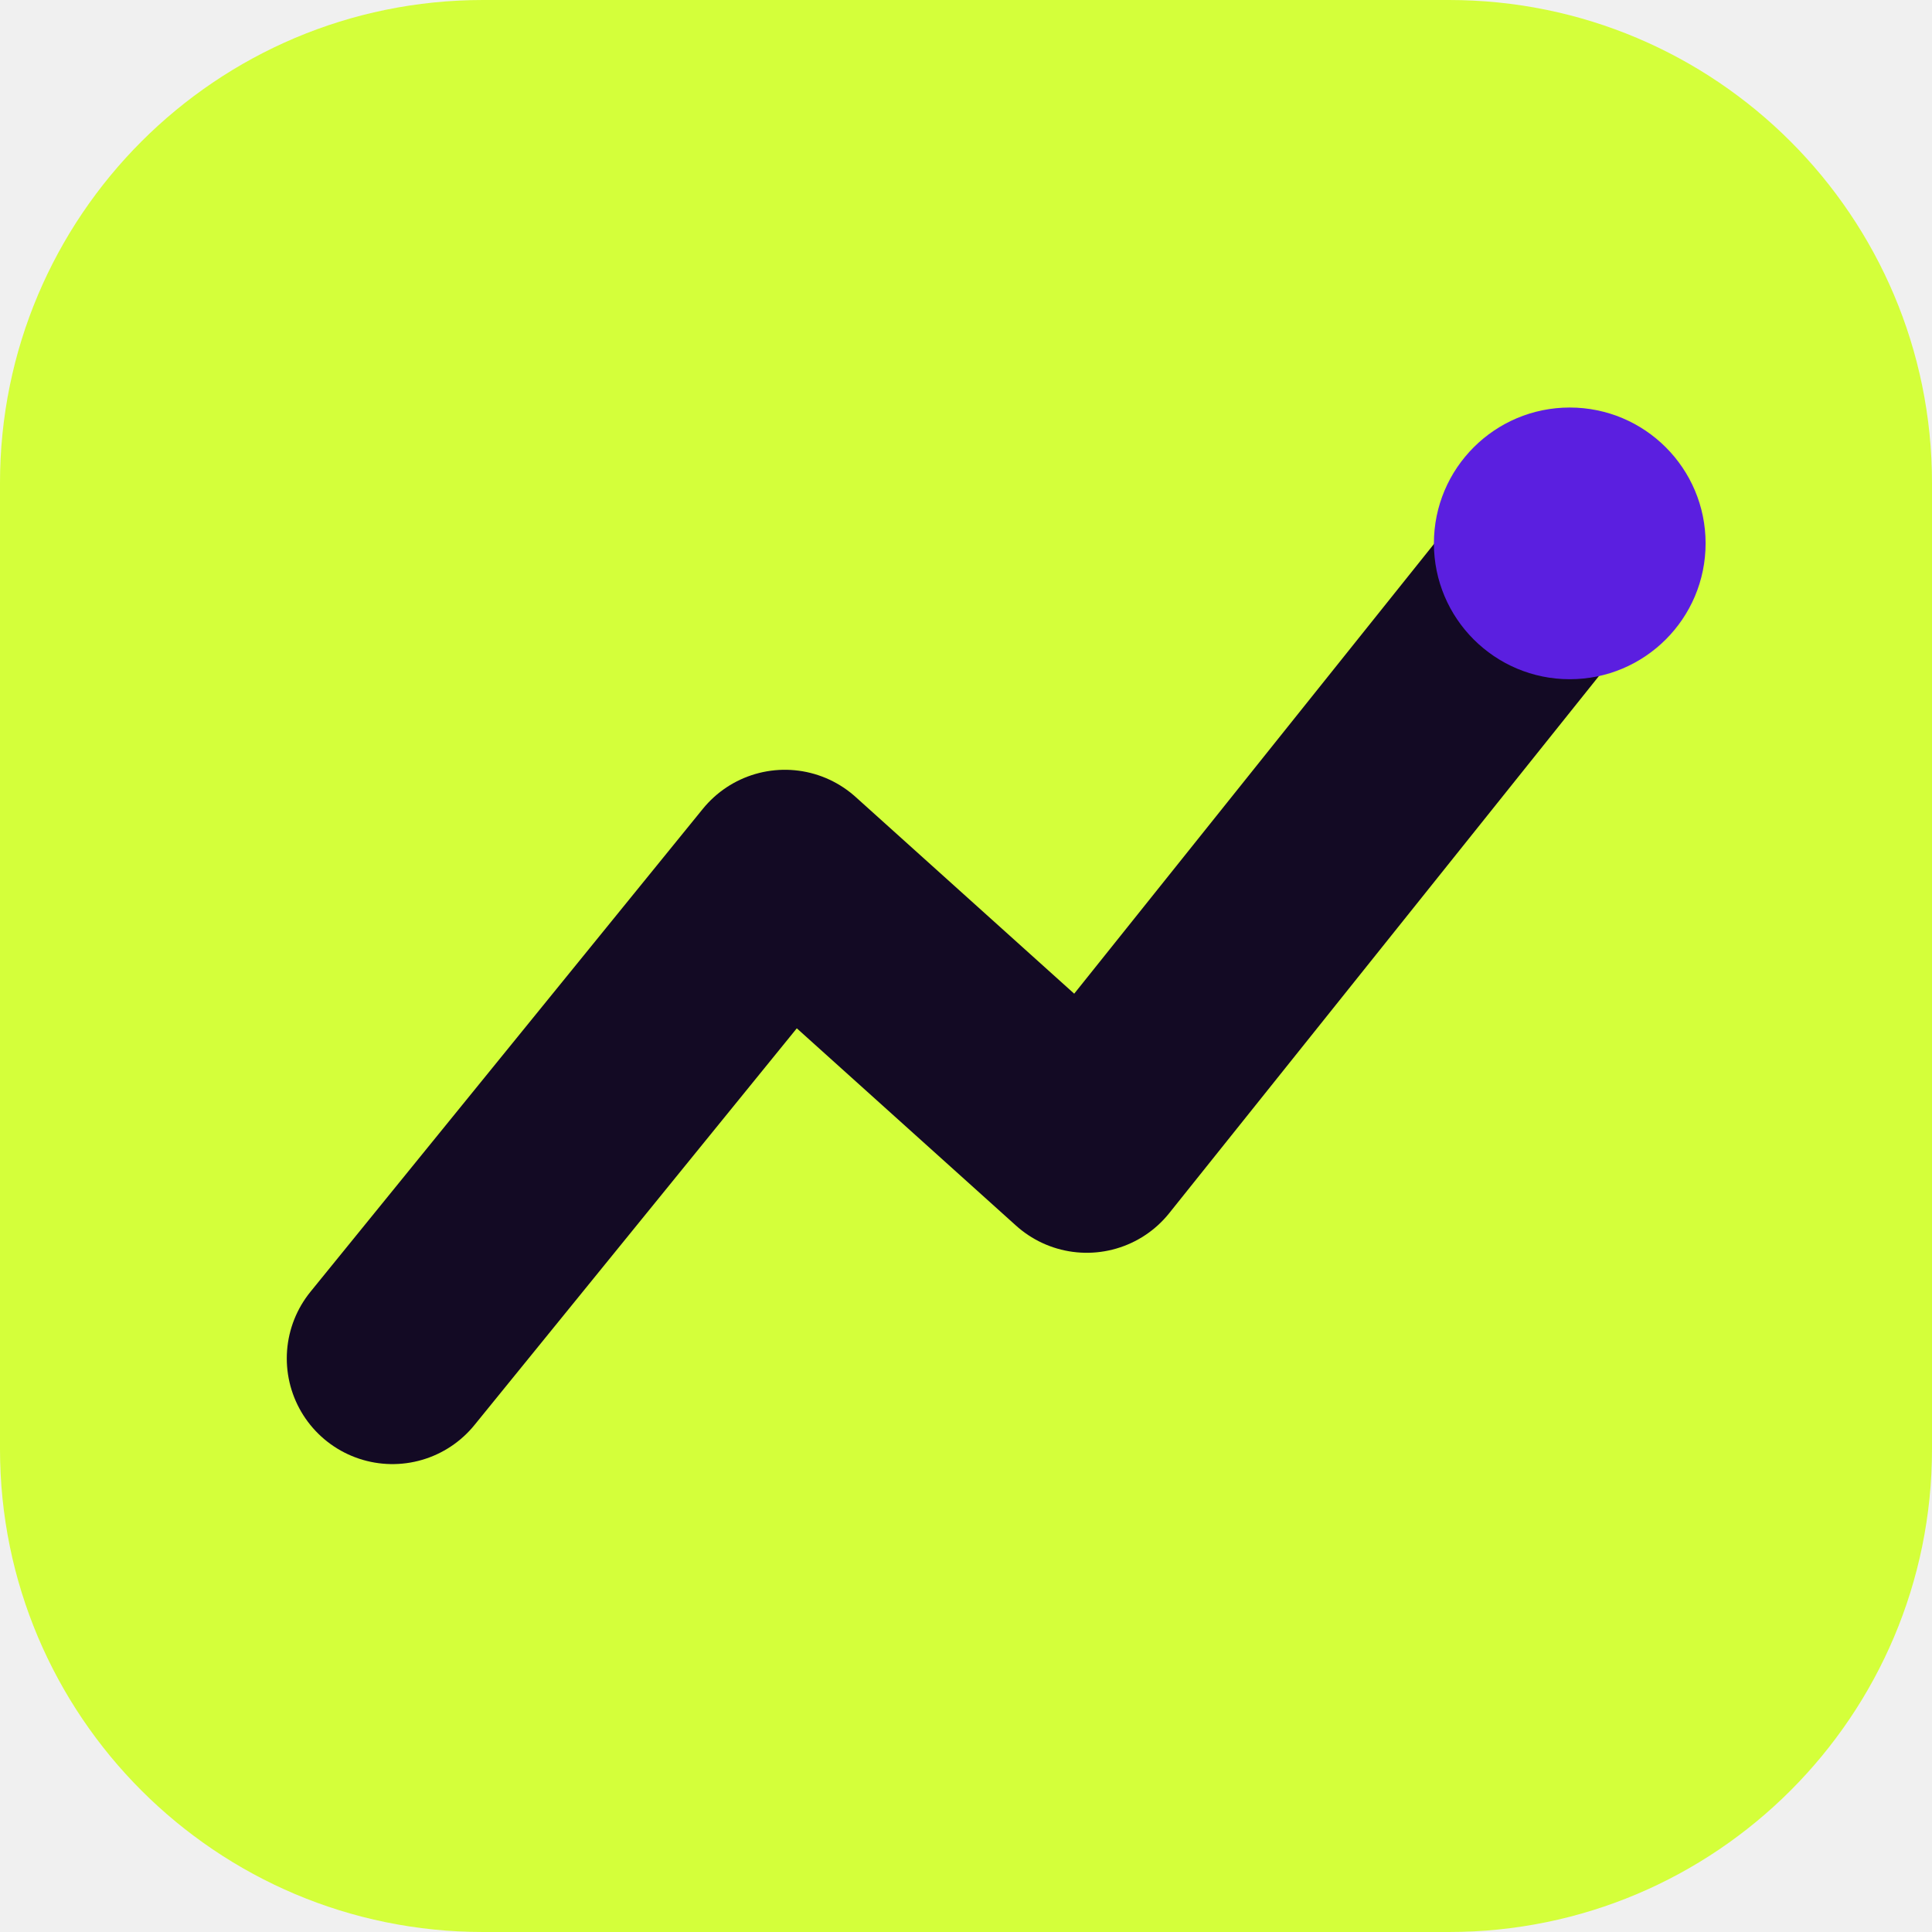
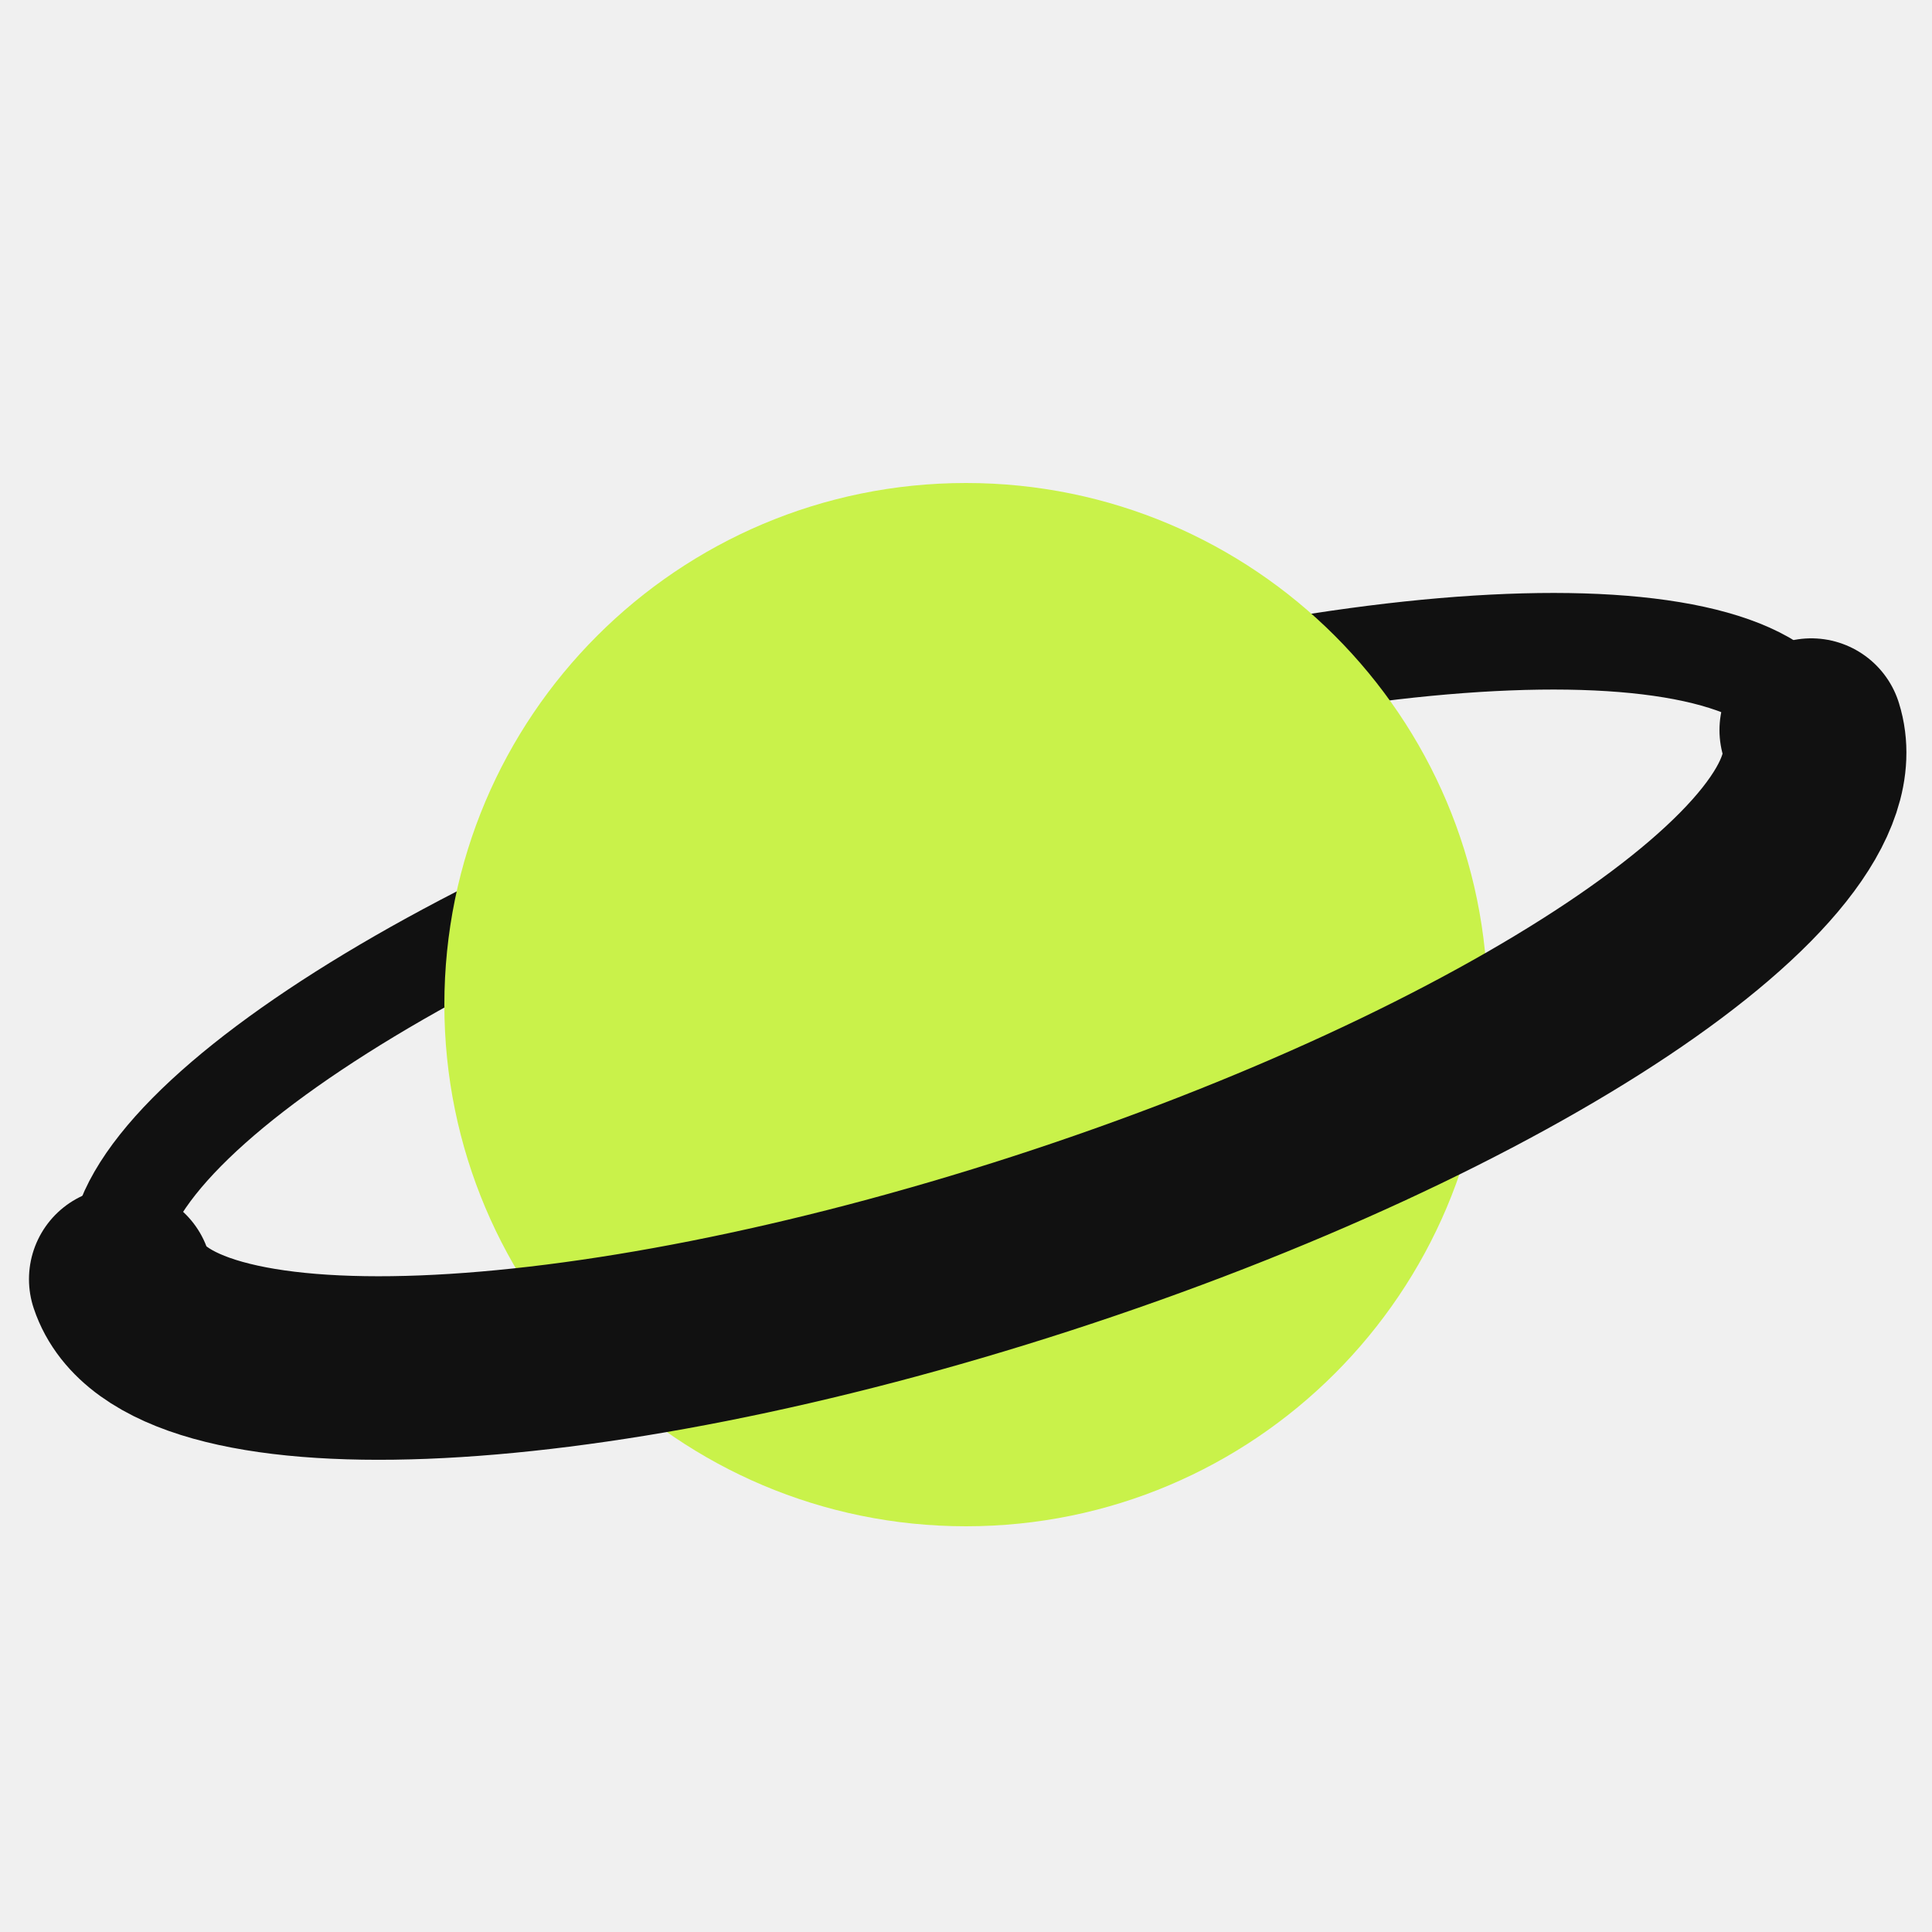
- <svg xmlns="http://www.w3.org/2000/svg" viewBox="0 0 64 64">
-   <rect width="64" height="64" rx="16" fill="#D4FF3A" />
-   <path d="M13 45 26 29l10 9 16-20" fill="none" stroke="#130A24" stroke-width="7" stroke-linecap="round" stroke-linejoin="round" />
-   <circle cx="52" cy="18" r="4.5" fill="#5B1FE0" />
+ <svg xmlns="http://www.w3.org/2000/svg" viewBox="0 0 100 100">
+   <style>.r{fill:none;stroke:#111;stroke-linecap:round}@media (prefers-color-scheme:dark){.r{stroke:#fff}}</style>
+   <path class="r" stroke-width="5" d="M6.25 66.21A46 13 -18 0 1 93.75 37.79" />
+   <circle cx="50" cy="52" r="27" fill="#C9F24A" />
+   <path class="r" stroke-width="9.5" d="M93.75 37.79A46 13 -18 0 1 6.25 66.21" />
</svg>
